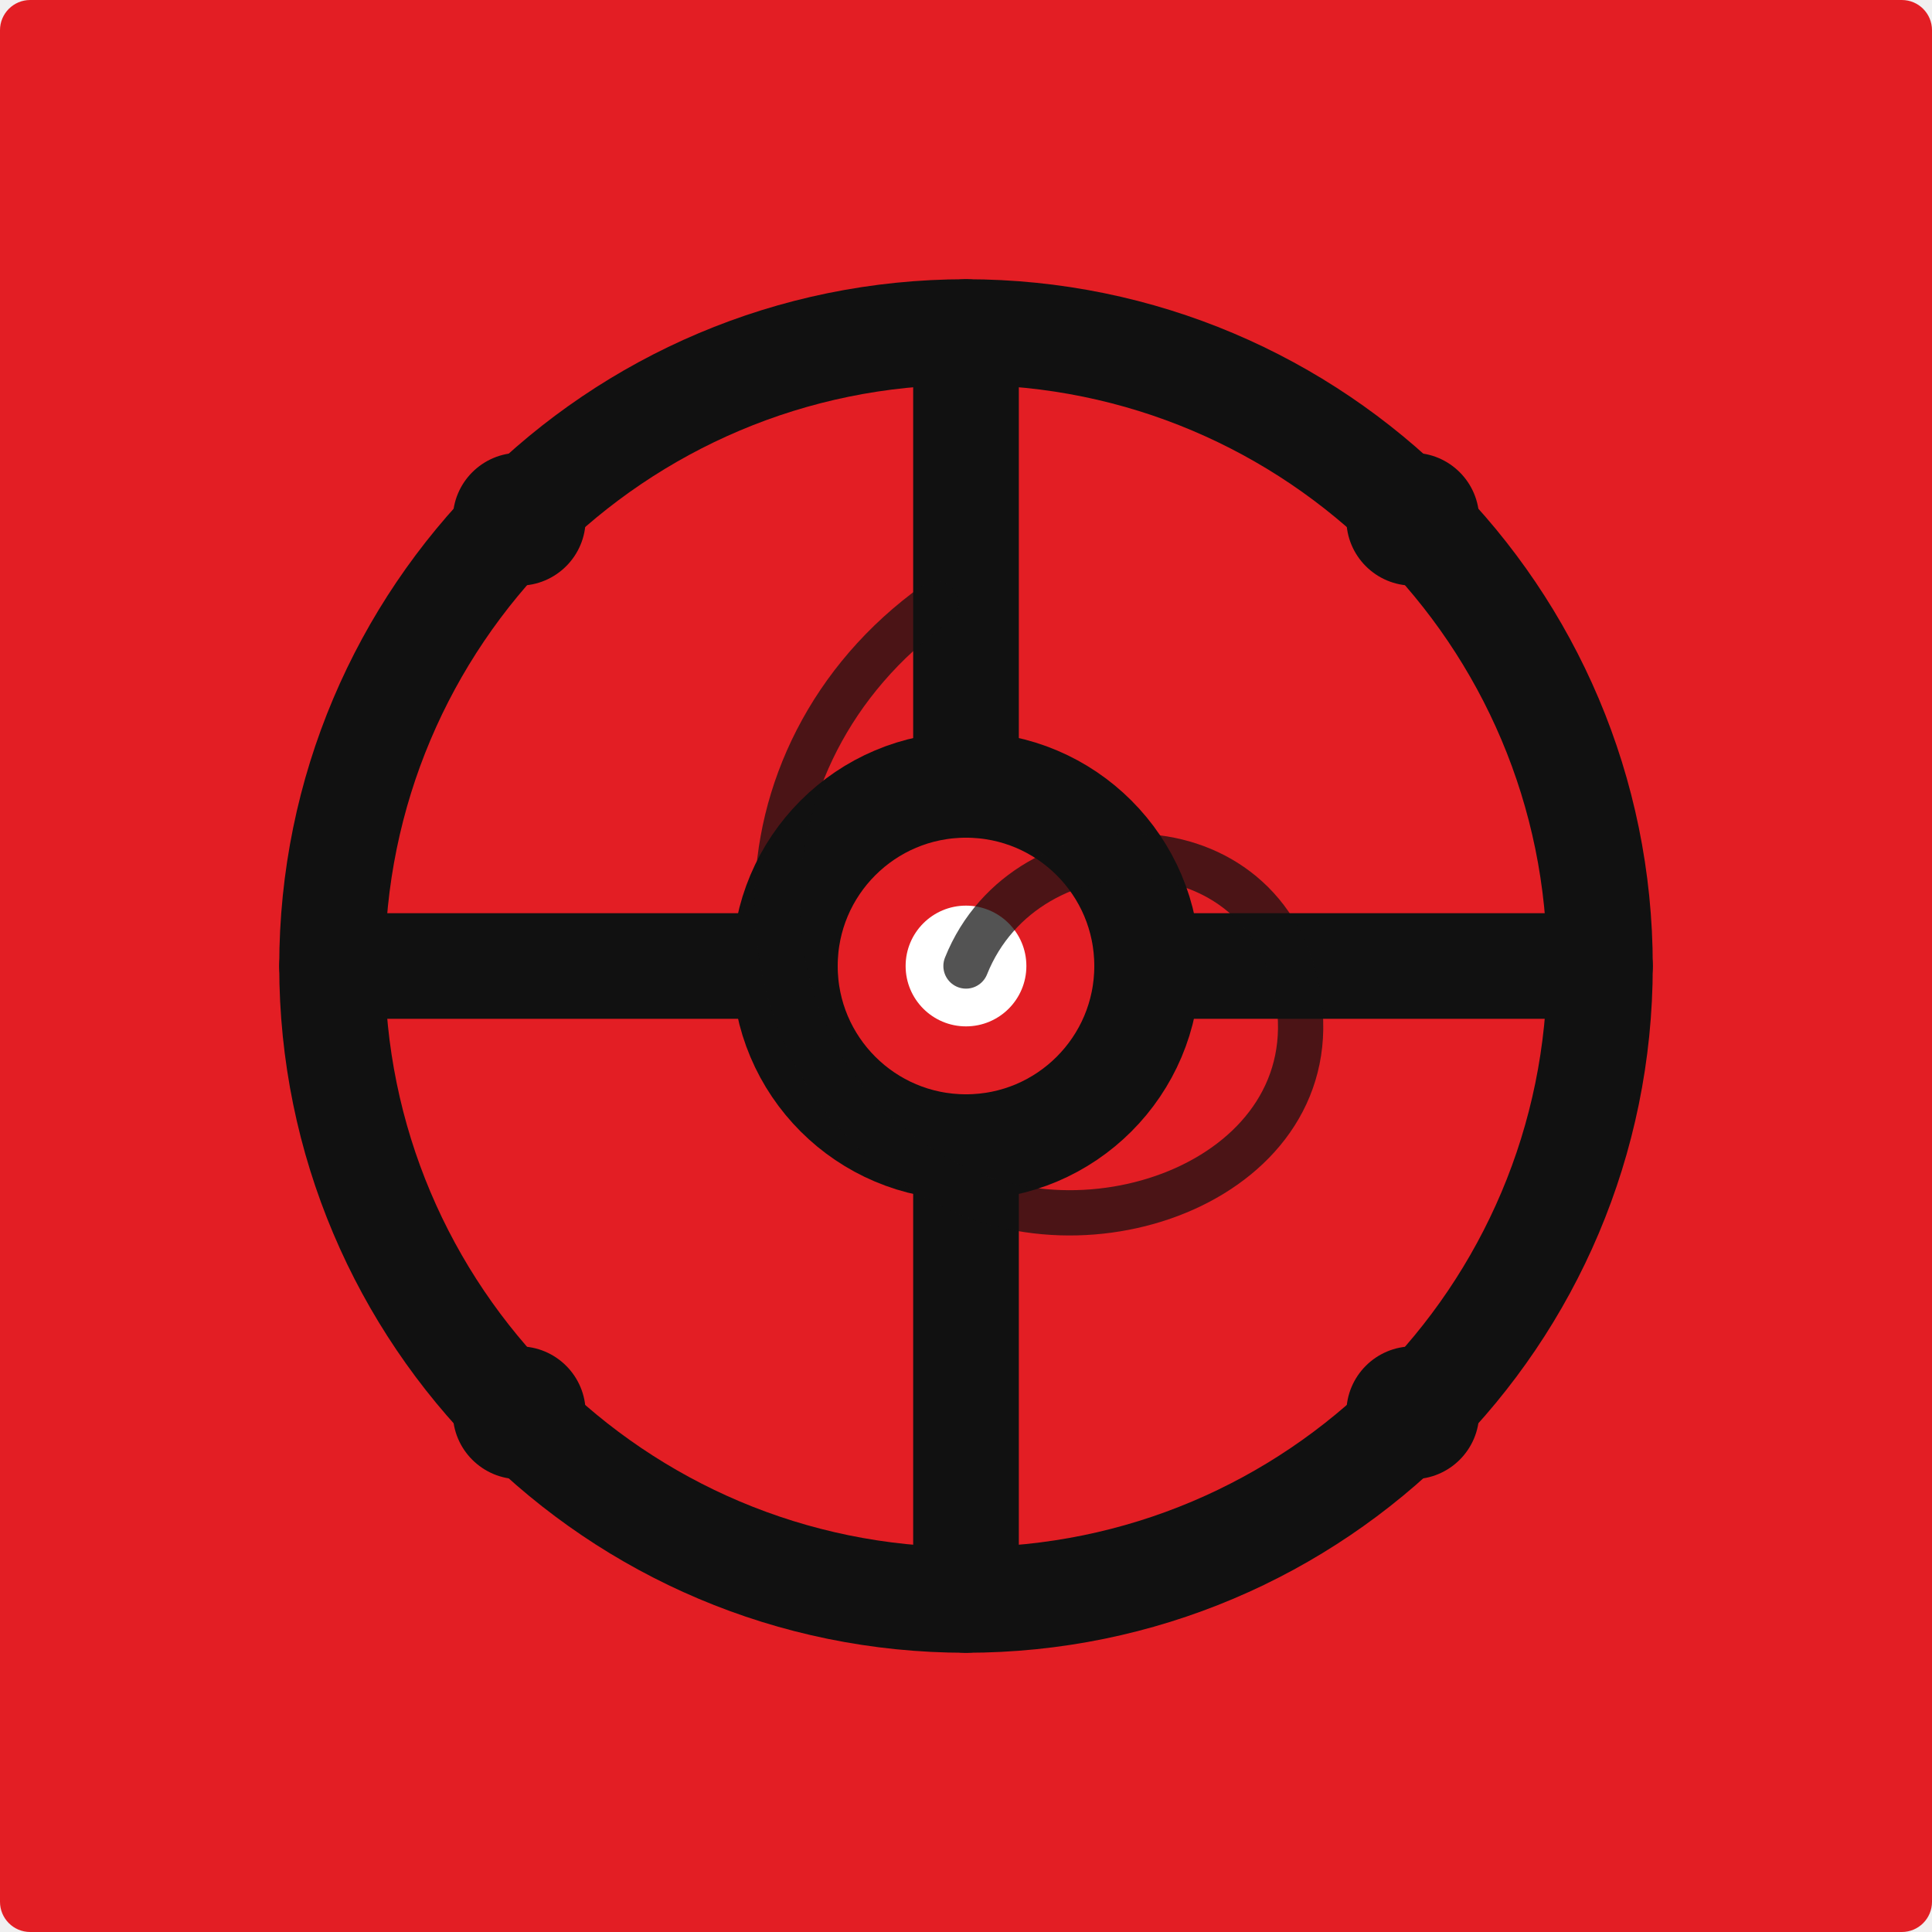
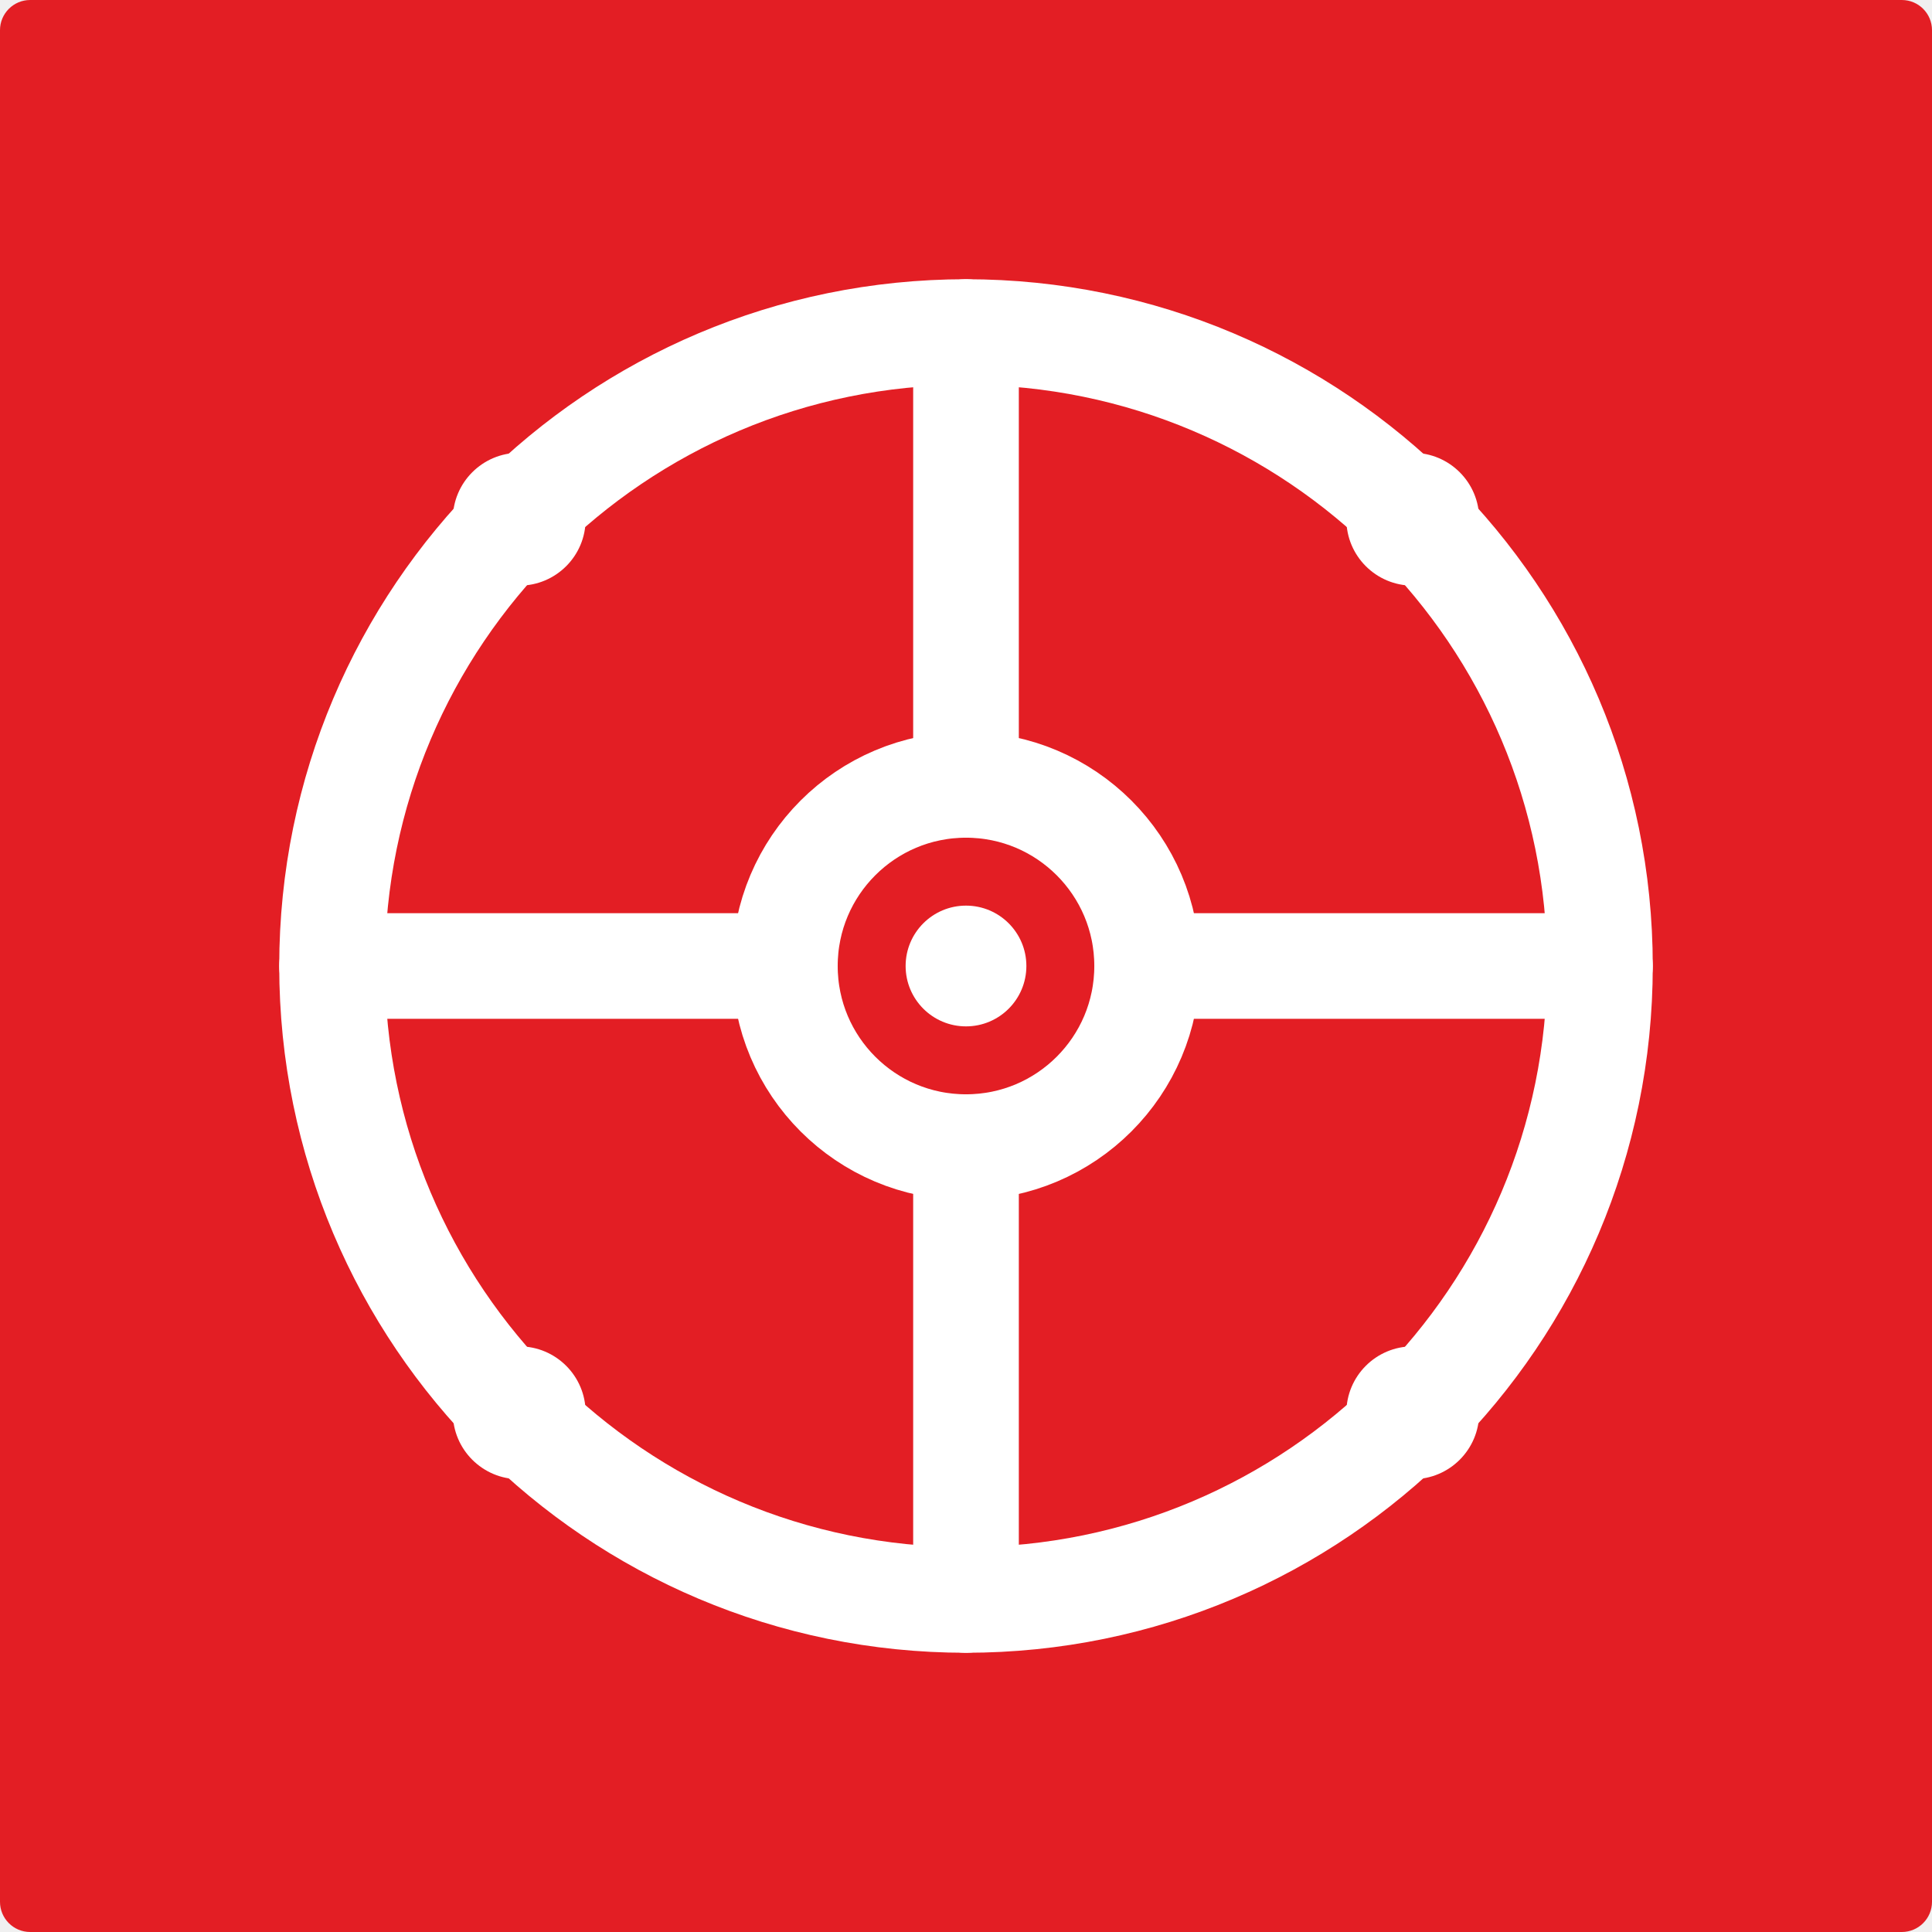
<svg xmlns="http://www.w3.org/2000/svg" viewBox="0 0 64 64" role="img" aria-labelledby="title desc">
  <style>
-     .balance { transform-box:view-box; transform-origin:32px 32px; animation:balance-beat 1.25s cubic-bezier(.45,0,.55,1) infinite alternate; will-change:transform; }
-     @keyframes balance-beat { from{transform:rotate(-11deg)} to{transform:rotate(11deg)} }
+     .balance { transform-box:view-box; transform-origin:32px 32px; animation:balance-spin 2.4s linear infinite; will-change:transform; }
+     @keyframes balance-spin { from{transform:rotate(0)} to{transform:rotate(360deg)} }
    @media (prefers-reduced-motion:reduce){ .balance{animation:none} }
  </style>
  <rect width="64" height="64" rx="1" fill="#e31e24" />
-   <g class="balance" fill="none" stroke="#111" stroke-linecap="round" stroke-linejoin="round">
+   <g class="balance" fill="none" stroke="#fff" stroke-linecap="round" stroke-linejoin="round">
    <circle cx="32" cy="32" r="21" stroke-width="3.5" />
    <path d="M32 11v16M53 32H37M32 53V37M11 32h16" stroke-width="3.5" />
-     <circle cx="46.8" cy="17.2" r="2.2" fill="#111" stroke="none" />
-     <circle cx="46.8" cy="46.8" r="2.2" fill="#111" stroke="none" />
-     <circle cx="17.2" cy="46.8" r="2.2" fill="#111" stroke="none" />
-     <circle cx="17.2" cy="17.2" r="2.2" fill="#111" stroke="none" />
+     <circle cx="46.8" cy="17.2" r="2.2" fill="#fff" stroke="none" />
+     <circle cx="46.8" cy="46.8" r="2.2" fill="#fff" stroke="none" />
+     <circle cx="17.2" cy="46.8" r="2.2" fill="#fff" stroke="none" />
+     <circle cx="17.2" cy="17.2" r="2.2" fill="#fff" stroke="none" />
    <circle cx="32" cy="32" r="6" fill="#e31e24" stroke-width="3.5" />
    <circle cx="32" cy="32" r="2" fill="#fff" stroke="none" />
  </g>
-   <path d="M32 32c2-5 10-5 11 1 1 6-7 9-12 6-7-4-7-14 0-19" fill="none" stroke="#111" stroke-width="1.5" stroke-linecap="round" opacity=".72" />
</svg>
